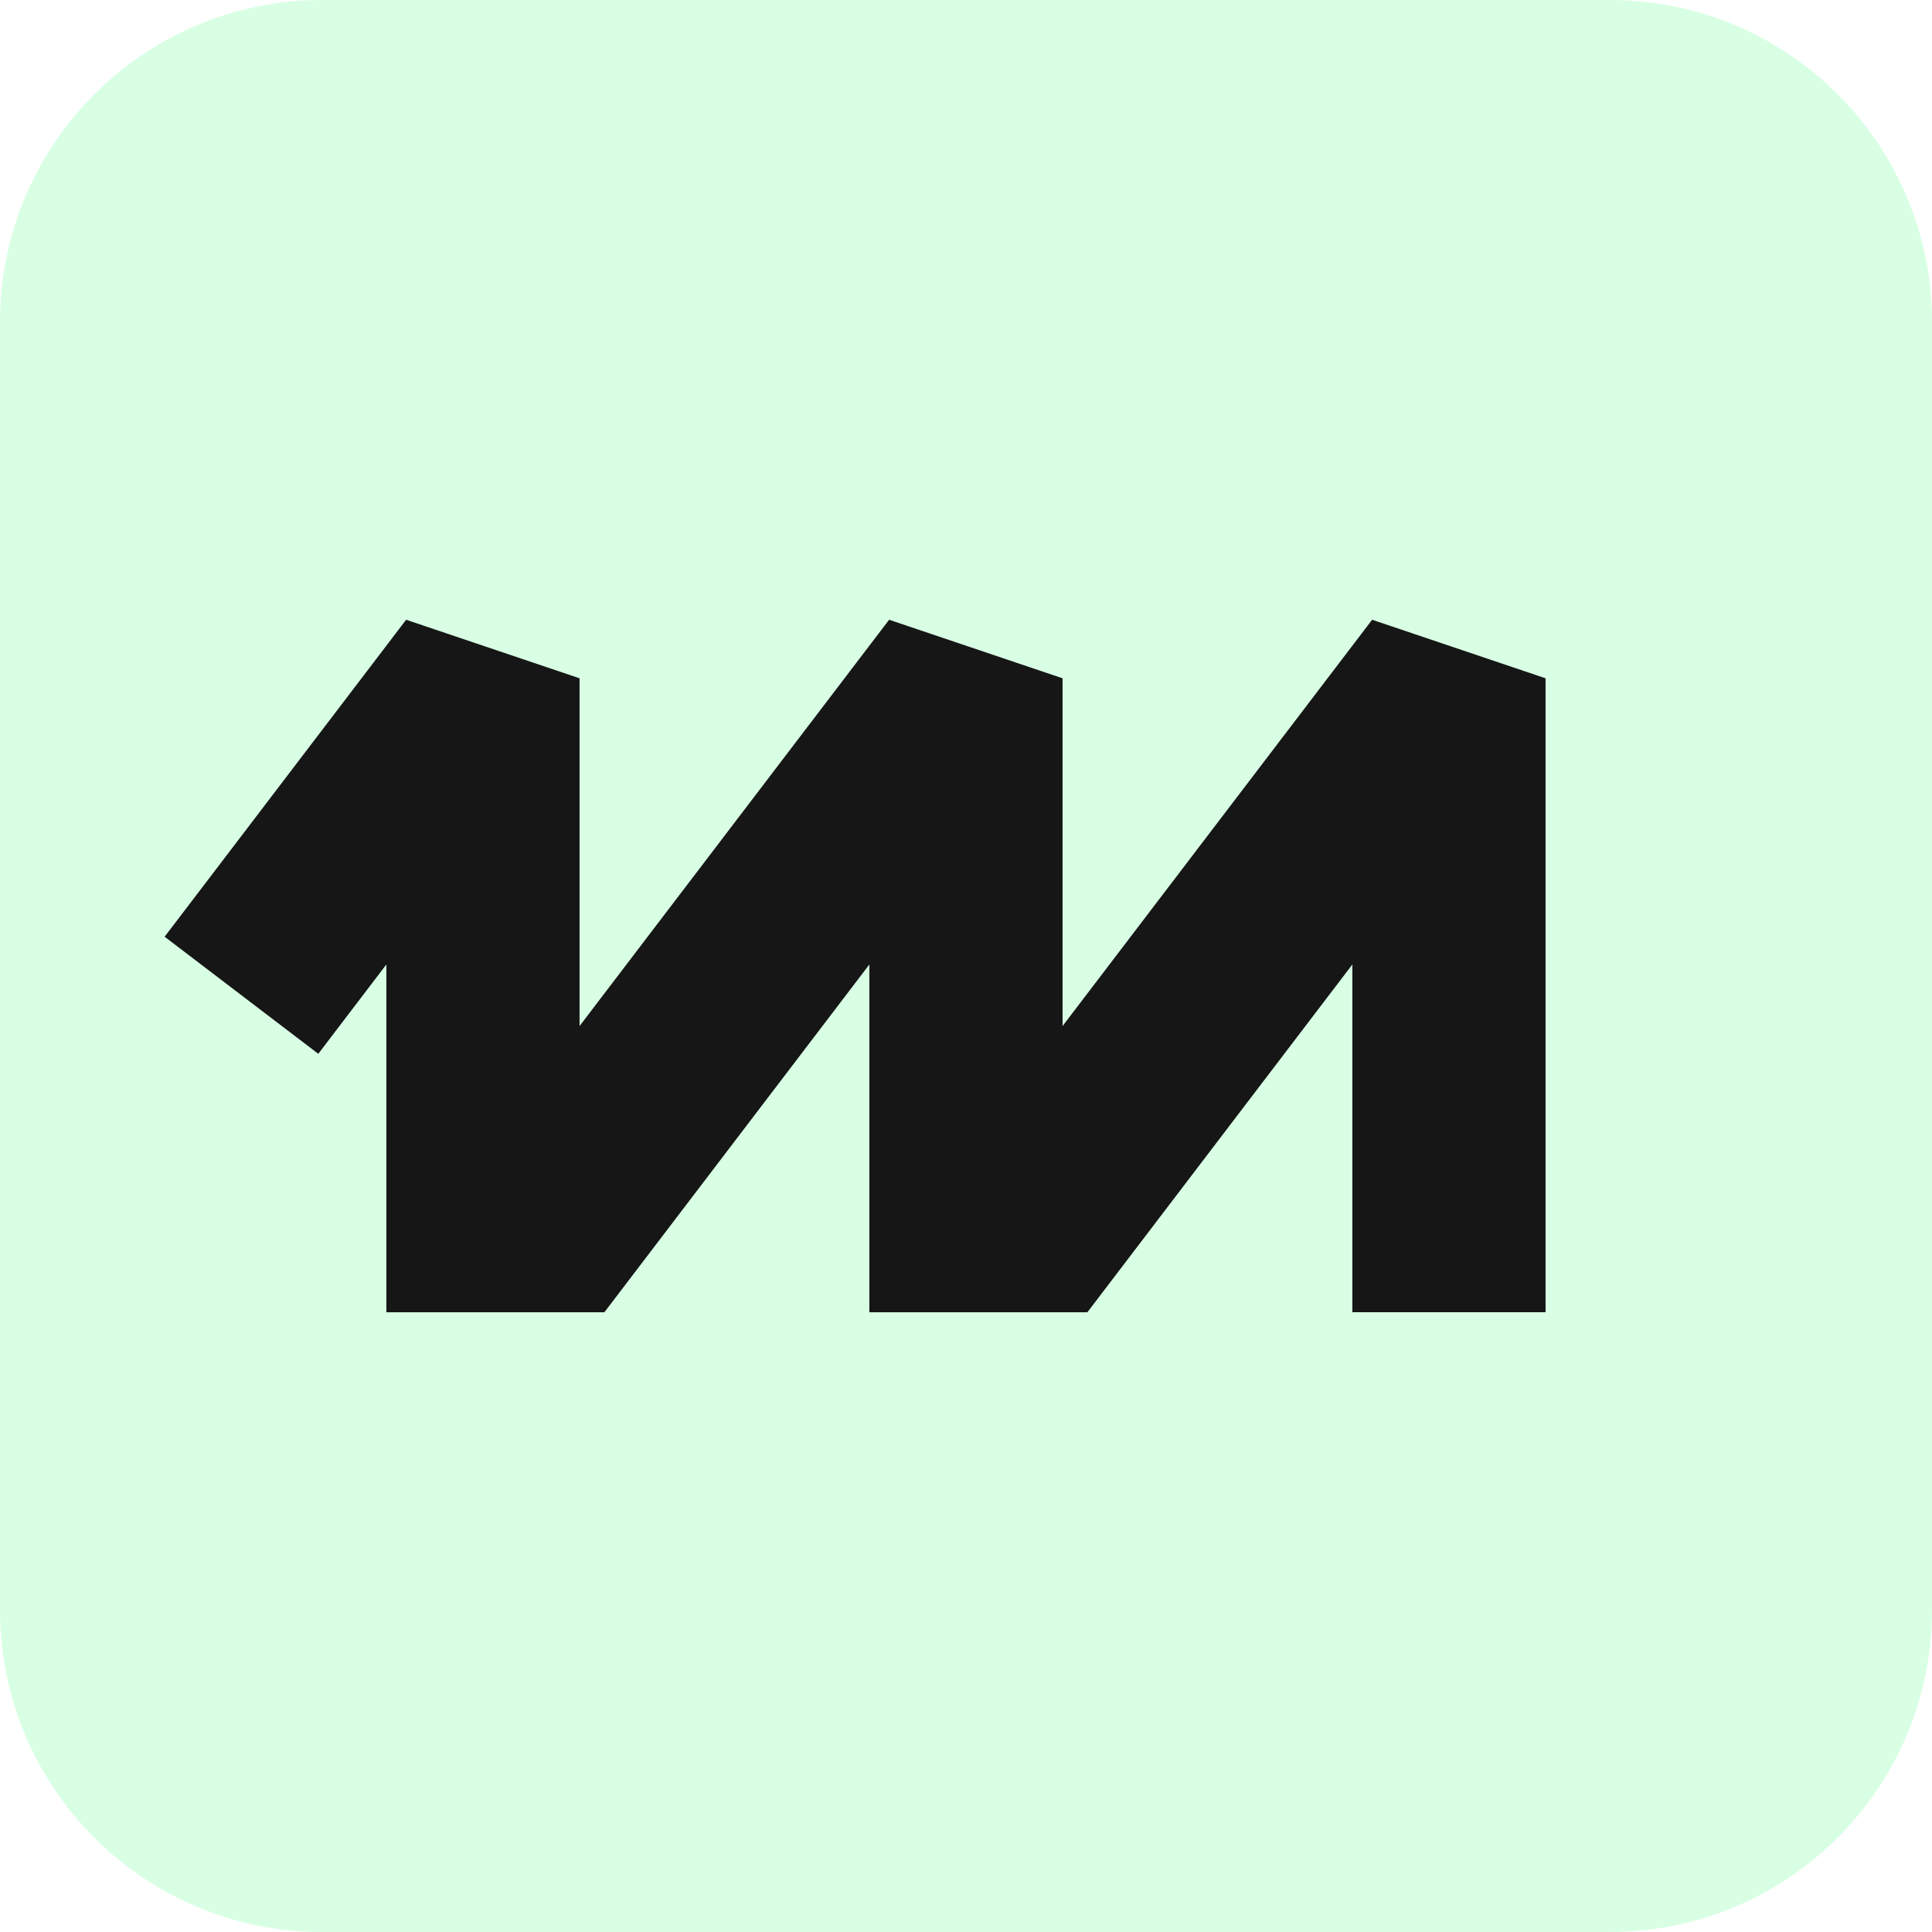
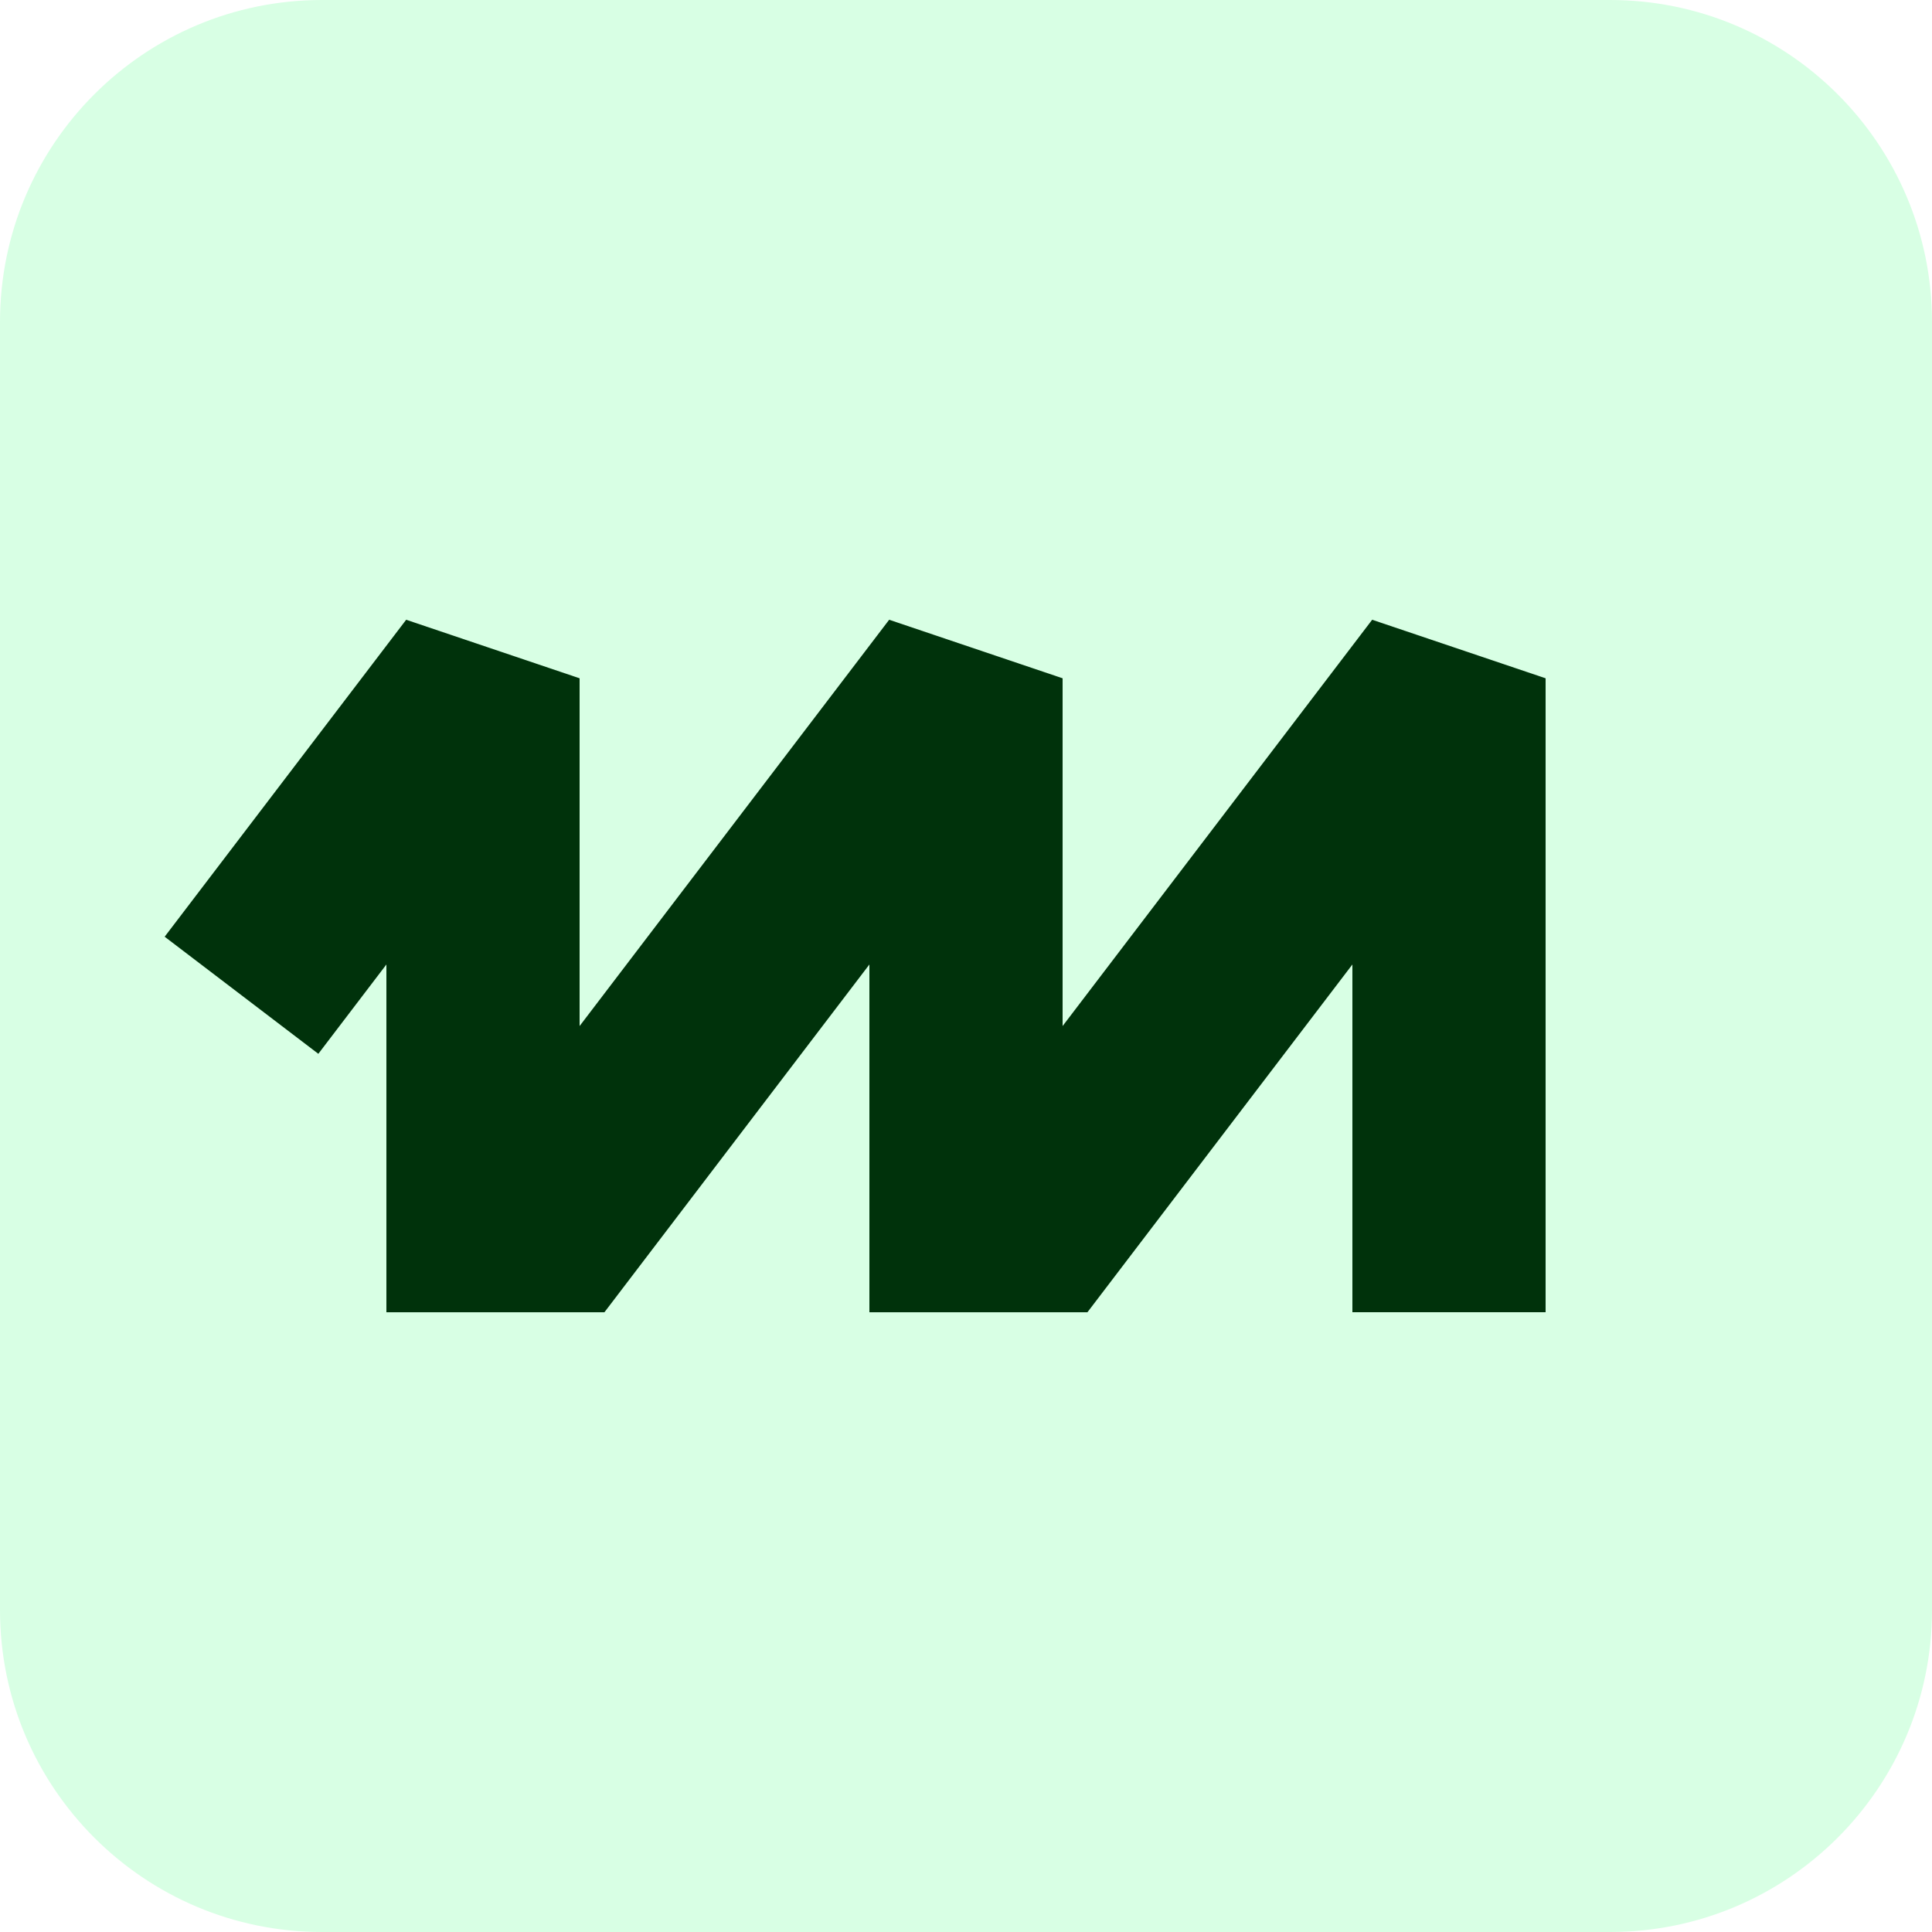
<svg xmlns="http://www.w3.org/2000/svg" width="96" height="96" viewBox="0 0 96 96" fill="none">
  <rect width="96" height="96" rx="16" fill="#D8FFE4" />
-   <path d="M15.816 52.363L19.198 47.924V65.204L19.201 65.205H30.032L43.198 47.924V65.204L43.201 65.205H54.032L67.198 47.924V65.204H76.798V33.704L68.18 30.795L52.798 50.984V33.704L44.18 30.795L28.798 50.984V33.704L20.18 30.795L8.18 46.545L15.816 52.363Z" fill="#161616" />
+   <path d="M15.818 52.363L19.2 47.924V65.204L19.203 65.205H30.034L43.2 47.924V65.204L43.203 65.205H54.034L67.2 47.924V65.204H76.8V33.704L68.182 30.795L52.8 50.984V33.704L44.182 30.795L28.8 50.984V33.704L20.182 30.795L8.182 46.545L15.818 52.363Z" fill="#00320B" />
</svg>
